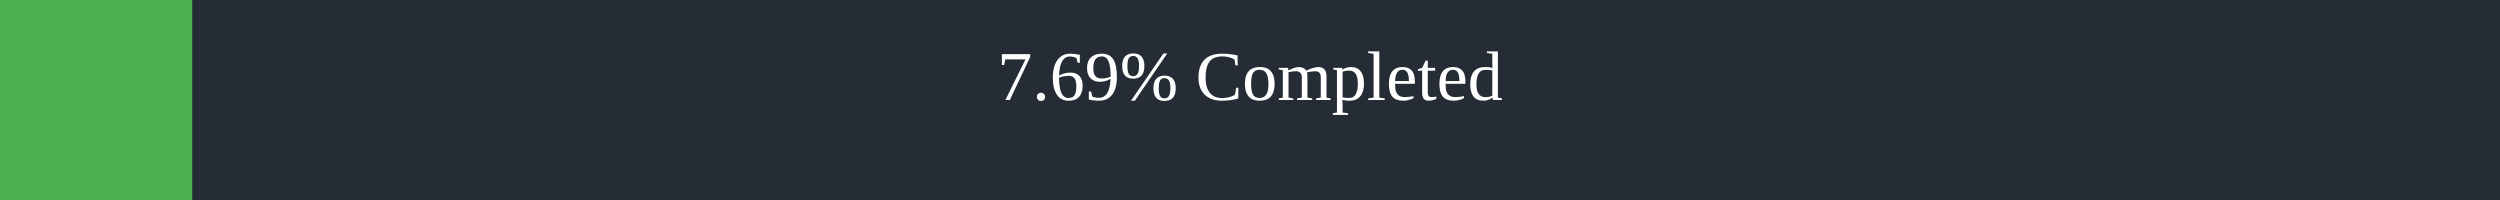
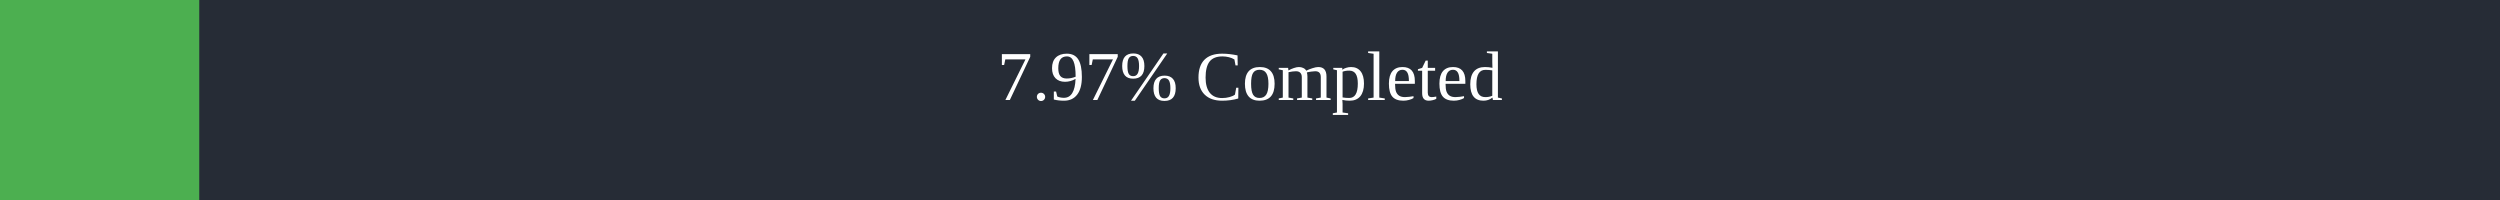
<svg xmlns="http://www.w3.org/2000/svg" width="500" height="40">
  <rect x="0" y="0" width="500" height="40" fill="#262C36" />
-   <rect x="0" y="0" width="38.45" height="40" fill="#4caf50" />
+   <rect x="0" y="0" width="39.85" height="40" fill="#4caf50" />
  <text x="250" y="20" text-anchor="middle" alignment-baseline="middle" font-size="14" fill="white">
-         7.69% Completed
+         7.97% Completed
      </text>
</svg>
